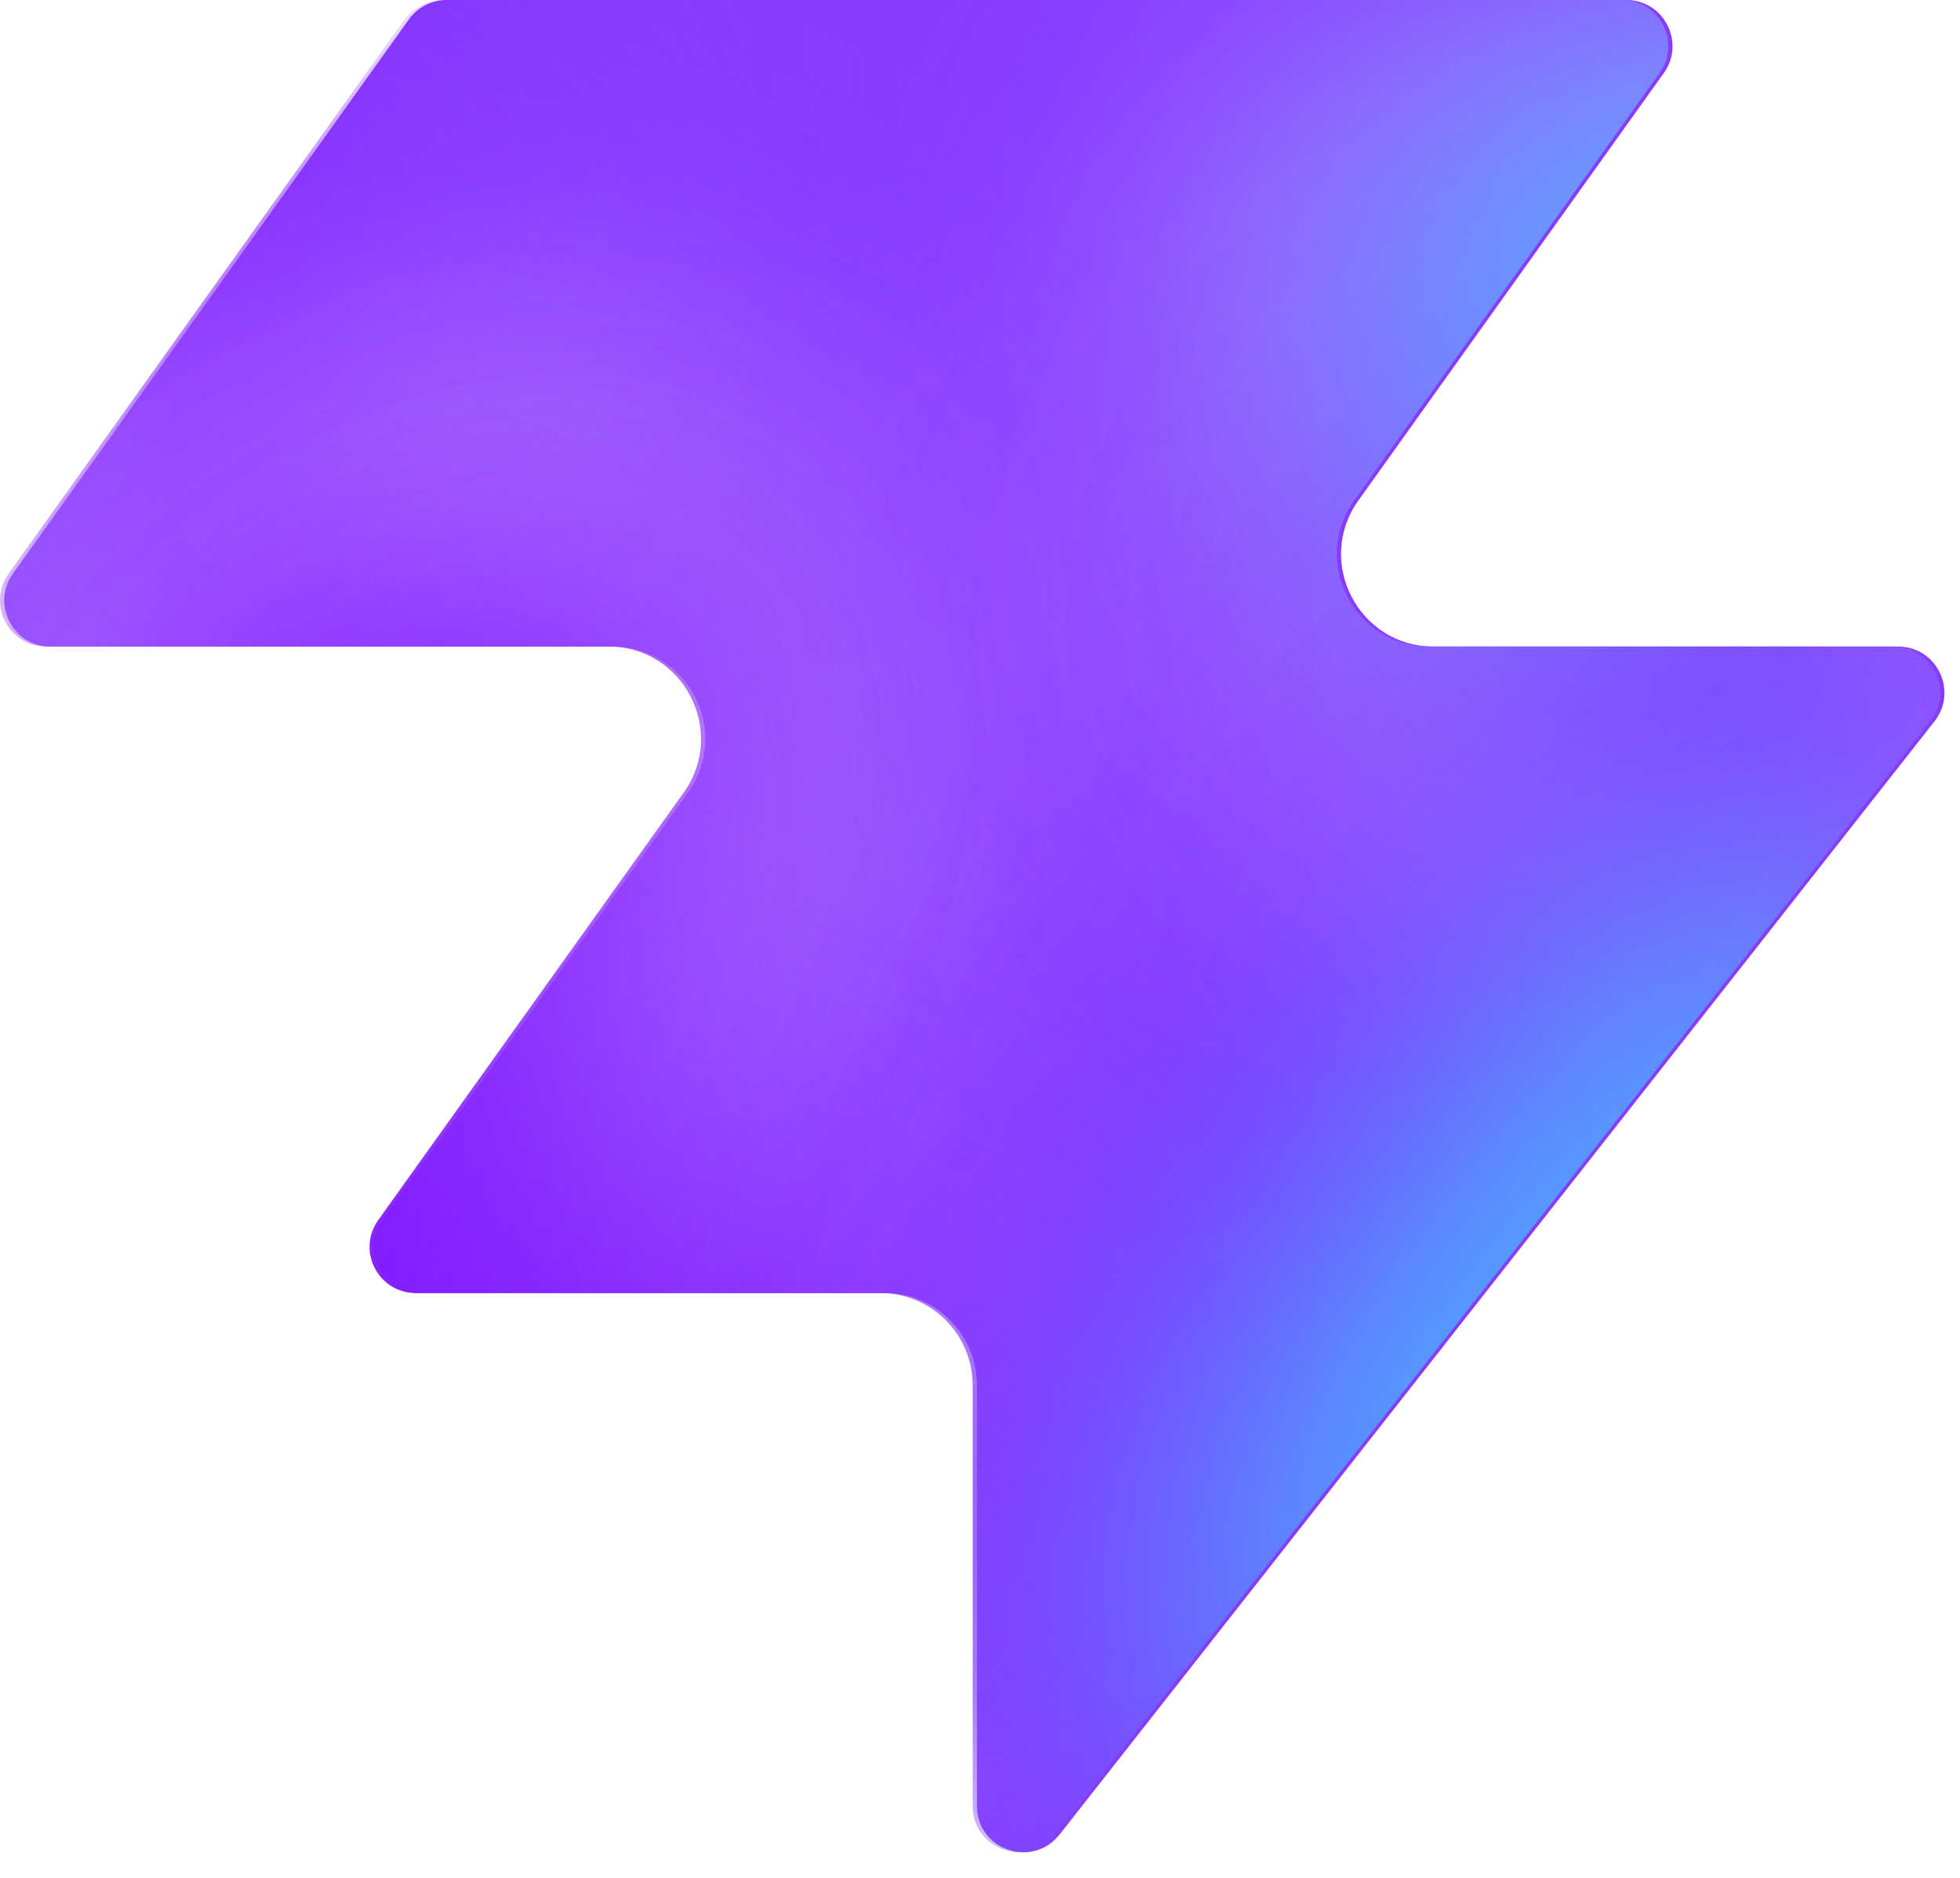
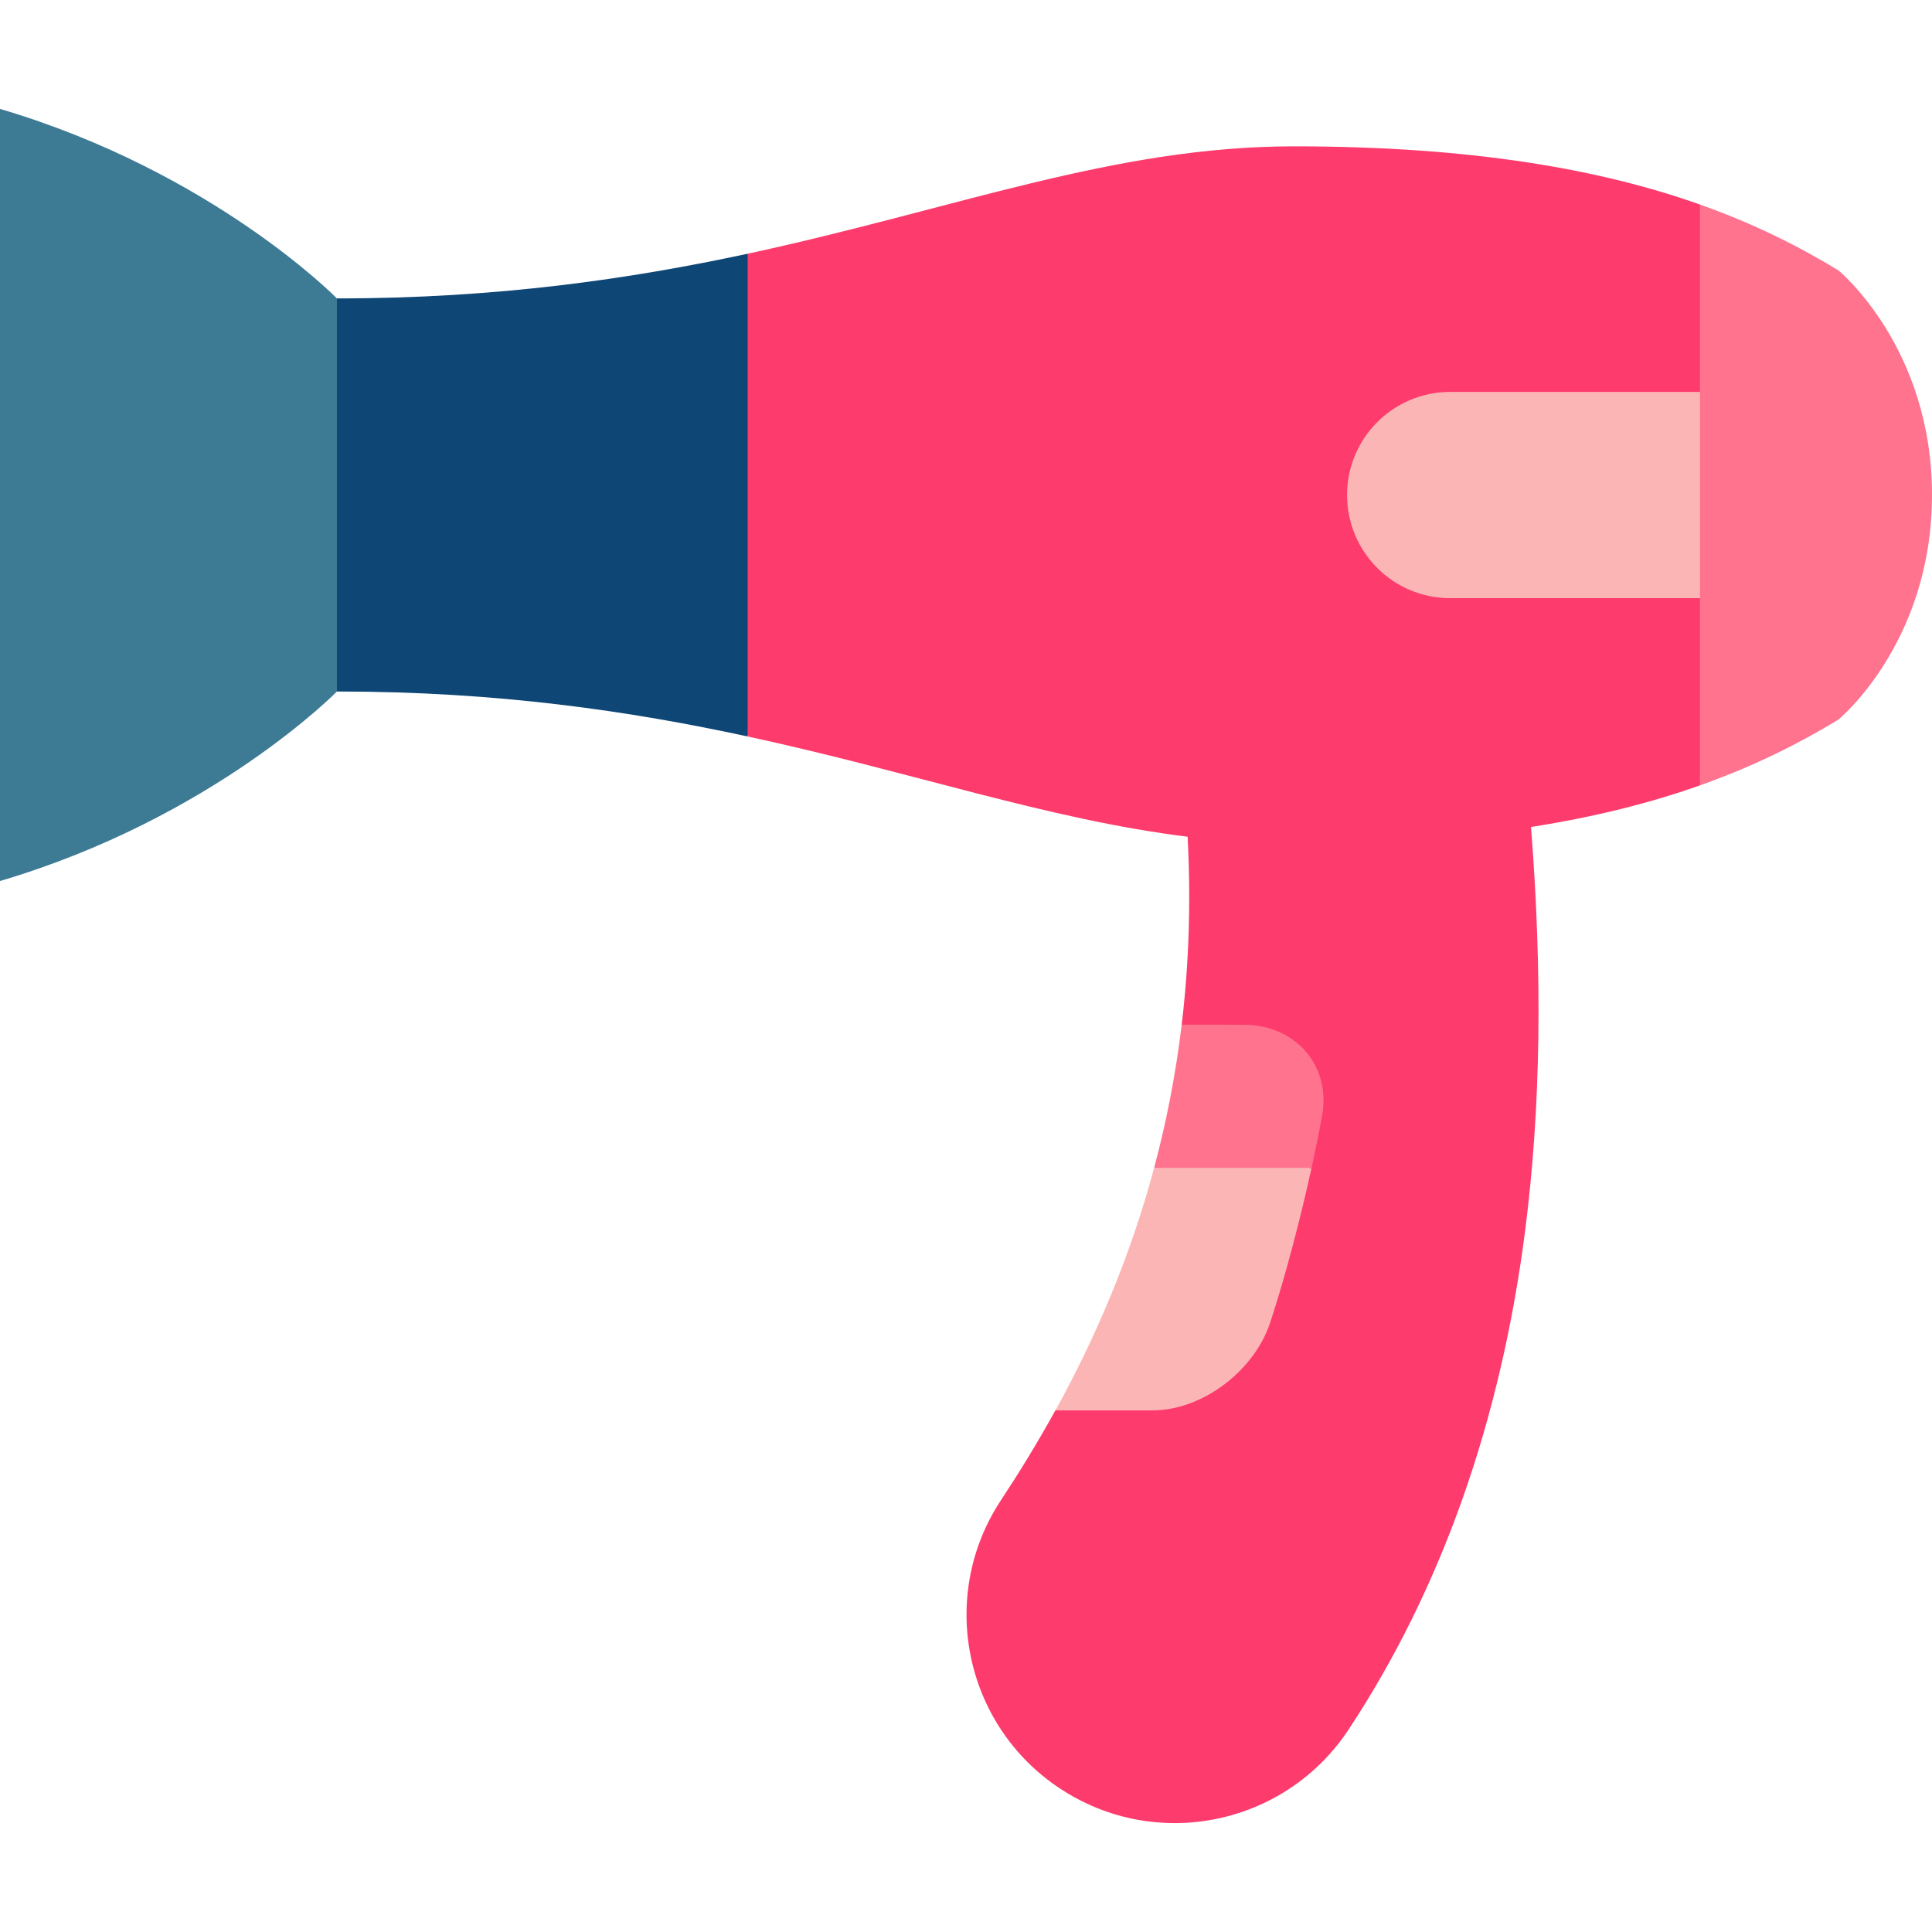
- <svg xmlns="http://www.w3.org/2000/svg" width="48" height="46" fill="none" viewBox="0 0 48 46">
-   <path fill="#863bff" d="M25.946 44.938c-.664.845-2.021.375-2.021-.698V33.937a2.26 2.26 0 0 0-2.262-2.262H10.287c-.92 0-1.456-1.04-.92-1.788l7.48-10.471c1.07-1.497 0-3.578-1.842-3.578H1.237c-.92 0-1.456-1.04-.92-1.788L10.013.474c.214-.297.556-.474.92-.474h28.894c.92 0 1.456 1.04.92 1.788l-7.48 10.471c-1.07 1.498 0 3.579 1.842 3.579h11.377c.943 0 1.473 1.088.89 1.83L25.947 44.94z" style="fill:#863bff;fill:color(display-p3 .525 .23 1);fill-opacity:1" />
-   <mask id="a" width="48" height="46" x="0" y="0" maskUnits="userSpaceOnUse" style="mask-type:alpha">
-     <path fill="#000" d="M25.842 44.938c-.664.844-2.021.375-2.021-.698V33.937a2.26 2.26 0 0 0-2.262-2.262H10.183c-.92 0-1.456-1.04-.92-1.788l7.48-10.471c1.07-1.498 0-3.579-1.842-3.579H1.133c-.92 0-1.456-1.04-.92-1.787L9.91.473c.214-.297.556-.474.92-.474h28.894c.92 0 1.456 1.04.92 1.788l-7.48 10.471c-1.07 1.498 0 3.578 1.842 3.578h11.377c.943 0 1.473 1.088.89 1.832L25.843 44.94z" style="fill:#000;fill-opacity:1" />
-   </mask>
-   <g mask="url(#a)">
-     <g filter="url(#b)">
-       <ellipse cx="5.508" cy="14.704" fill="#ede6ff" rx="5.508" ry="14.704" style="fill:#ede6ff;fill:color(display-p3 .927 .903 1);fill-opacity:1" transform="matrix(.00324 1 1 -.00324 -4.47 31.516)" />
-     </g>
-     <g filter="url(#c)">
-       <ellipse cx="10.399" cy="29.851" fill="#ede6ff" rx="10.399" ry="29.851" style="fill:#ede6ff;fill:color(display-p3 .927 .903 1);fill-opacity:1" transform="matrix(.00324 1 1 -.00324 -39.328 7.883)" />
-     </g>
-     <g filter="url(#d)">
-       <ellipse cx="5.508" cy="30.487" fill="#7e14ff" rx="5.508" ry="30.487" style="fill:#7e14ff;fill:color(display-p3 .492 .077 1);fill-opacity:1" transform="rotate(89.814 -25.913 -14.639)scale(1 -1)" />
-     </g>
-     <g filter="url(#e)">
-       <ellipse cx="5.508" cy="30.599" fill="#7e14ff" rx="5.508" ry="30.599" style="fill:#7e14ff;fill:color(display-p3 .492 .077 1);fill-opacity:1" transform="rotate(89.814 -32.644 -3.334)scale(1 -1)" />
-     </g>
-     <g filter="url(#f)">
-       <ellipse cx="5.508" cy="30.599" fill="#7e14ff" rx="5.508" ry="30.599" style="fill:#7e14ff;fill:color(display-p3 .492 .077 1);fill-opacity:1" transform="matrix(.00324 1 1 -.00324 -34.34 30.47)" />
-     </g>
-     <g filter="url(#g)">
-       <ellipse cx="14.072" cy="22.078" fill="#ede6ff" rx="14.072" ry="22.078" style="fill:#ede6ff;fill:color(display-p3 .927 .903 1);fill-opacity:1" transform="rotate(93.35 24.506 48.493)scale(-1 1)" />
-     </g>
-     <g filter="url(#h)">
-       <ellipse cx="3.47" cy="21.501" fill="#7e14ff" rx="3.47" ry="21.501" style="fill:#7e14ff;fill:color(display-p3 .492 .077 1);fill-opacity:1" transform="rotate(89.009 28.708 47.59)scale(-1 1)" />
-     </g>
-     <g filter="url(#i)">
-       <ellipse cx="3.47" cy="21.501" fill="#7e14ff" rx="3.47" ry="21.501" style="fill:#7e14ff;fill:color(display-p3 .492 .077 1);fill-opacity:1" transform="rotate(89.009 28.708 47.59)scale(-1 1)" />
-     </g>
-     <g filter="url(#j)">
-       <ellipse cx=".387" cy="8.972" fill="#7e14ff" rx="4.407" ry="29.108" style="fill:#7e14ff;fill:color(display-p3 .492 .077 1);fill-opacity:1" transform="rotate(39.51 .387 8.972)" />
-     </g>
-     <g filter="url(#k)">
-       <ellipse cx="47.523" cy="-6.092" fill="#7e14ff" rx="4.407" ry="29.108" style="fill:#7e14ff;fill:color(display-p3 .492 .077 1);fill-opacity:1" transform="rotate(37.892 47.523 -6.092)" />
-     </g>
-     <g filter="url(#l)">
-       <ellipse cx="41.412" cy="6.333" fill="#47bfff" rx="5.971" ry="9.665" style="fill:#47bfff;fill:color(display-p3 .28 .748 1);fill-opacity:1" transform="rotate(37.892 41.412 6.333)" />
-     </g>
-     <g filter="url(#m)">
-       <ellipse cx="-1.879" cy="38.332" fill="#7e14ff" rx="4.407" ry="29.108" style="fill:#7e14ff;fill:color(display-p3 .492 .077 1);fill-opacity:1" transform="rotate(37.892 -1.88 38.332)" />
-     </g>
-     <g filter="url(#n)">
-       <ellipse cx="-1.879" cy="38.332" fill="#7e14ff" rx="4.407" ry="29.108" style="fill:#7e14ff;fill:color(display-p3 .492 .077 1);fill-opacity:1" transform="rotate(37.892 -1.88 38.332)" />
-     </g>
-     <g filter="url(#o)">
-       <ellipse cx="35.651" cy="29.907" fill="#7e14ff" rx="4.407" ry="29.108" style="fill:#7e14ff;fill:color(display-p3 .492 .077 1);fill-opacity:1" transform="rotate(37.892 35.651 29.907)" />
-     </g>
-     <g filter="url(#p)">
-       <ellipse cx="38.418" cy="32.4" fill="#47bfff" rx="5.971" ry="15.297" style="fill:#47bfff;fill:color(display-p3 .28 .748 1);fill-opacity:1" transform="rotate(37.892 38.418 32.4)" />
-     </g>
-   </g>
-   <defs>
-     <filter id="b" width="60.045" height="41.654" x="-19.77" y="16.149" color-interpolation-filters="sRGB" filterUnits="userSpaceOnUse">
-       <feFlood flood-opacity="0" result="BackgroundImageFix" />
-       <feBlend in="SourceGraphic" in2="BackgroundImageFix" result="shape" />
-       <feGaussianBlur result="effect1_foregroundBlur_2002_17158" stdDeviation="7.659" />
-     </filter>
-     <filter id="c" width="90.34" height="51.437" x="-54.613" y="-7.533" color-interpolation-filters="sRGB" filterUnits="userSpaceOnUse">
-       <feFlood flood-opacity="0" result="BackgroundImageFix" />
-       <feBlend in="SourceGraphic" in2="BackgroundImageFix" result="shape" />
-       <feGaussianBlur result="effect1_foregroundBlur_2002_17158" stdDeviation="7.659" />
-     </filter>
-     <filter id="d" width="79.355" height="29.4" x="-49.64" y="2.03" color-interpolation-filters="sRGB" filterUnits="userSpaceOnUse">
-       <feFlood flood-opacity="0" result="BackgroundImageFix" />
-       <feBlend in="SourceGraphic" in2="BackgroundImageFix" result="shape" />
-       <feGaussianBlur result="effect1_foregroundBlur_2002_17158" stdDeviation="4.596" />
-     </filter>
-     <filter id="e" width="79.579" height="29.4" x="-45.045" y="20.029" color-interpolation-filters="sRGB" filterUnits="userSpaceOnUse">
-       <feFlood flood-opacity="0" result="BackgroundImageFix" />
-       <feBlend in="SourceGraphic" in2="BackgroundImageFix" result="shape" />
-       <feGaussianBlur result="effect1_foregroundBlur_2002_17158" stdDeviation="4.596" />
-     </filter>
-     <filter id="f" width="79.579" height="29.4" x="-43.513" y="21.178" color-interpolation-filters="sRGB" filterUnits="userSpaceOnUse">
-       <feFlood flood-opacity="0" result="BackgroundImageFix" />
-       <feBlend in="SourceGraphic" in2="BackgroundImageFix" result="shape" />
-       <feGaussianBlur result="effect1_foregroundBlur_2002_17158" stdDeviation="4.596" />
-     </filter>
-     <filter id="g" width="74.749" height="58.852" x="15.756" y="-17.901" color-interpolation-filters="sRGB" filterUnits="userSpaceOnUse">
-       <feFlood flood-opacity="0" result="BackgroundImageFix" />
-       <feBlend in="SourceGraphic" in2="BackgroundImageFix" result="shape" />
-       <feGaussianBlur result="effect1_foregroundBlur_2002_17158" stdDeviation="7.659" />
-     </filter>
-     <filter id="h" width="61.377" height="25.362" x="23.548" y="2.284" color-interpolation-filters="sRGB" filterUnits="userSpaceOnUse">
-       <feFlood flood-opacity="0" result="BackgroundImageFix" />
-       <feBlend in="SourceGraphic" in2="BackgroundImageFix" result="shape" />
-       <feGaussianBlur result="effect1_foregroundBlur_2002_17158" stdDeviation="4.596" />
-     </filter>
-     <filter id="i" width="61.377" height="25.362" x="23.548" y="2.284" color-interpolation-filters="sRGB" filterUnits="userSpaceOnUse">
-       <feFlood flood-opacity="0" result="BackgroundImageFix" />
-       <feBlend in="SourceGraphic" in2="BackgroundImageFix" result="shape" />
-       <feGaussianBlur result="effect1_foregroundBlur_2002_17158" stdDeviation="4.596" />
-     </filter>
-     <filter id="j" width="56.045" height="63.649" x="-27.636" y="-22.853" color-interpolation-filters="sRGB" filterUnits="userSpaceOnUse">
-       <feFlood flood-opacity="0" result="BackgroundImageFix" />
-       <feBlend in="SourceGraphic" in2="BackgroundImageFix" result="shape" />
-       <feGaussianBlur result="effect1_foregroundBlur_2002_17158" stdDeviation="4.596" />
-     </filter>
-     <filter id="k" width="54.814" height="64.646" x="20.116" y="-38.415" color-interpolation-filters="sRGB" filterUnits="userSpaceOnUse">
-       <feFlood flood-opacity="0" result="BackgroundImageFix" />
-       <feBlend in="SourceGraphic" in2="BackgroundImageFix" result="shape" />
-       <feGaussianBlur result="effect1_foregroundBlur_2002_17158" stdDeviation="4.596" />
-     </filter>
-     <filter id="l" width="33.541" height="35.313" x="24.641" y="-11.323" color-interpolation-filters="sRGB" filterUnits="userSpaceOnUse">
-       <feFlood flood-opacity="0" result="BackgroundImageFix" />
-       <feBlend in="SourceGraphic" in2="BackgroundImageFix" result="shape" />
-       <feGaussianBlur result="effect1_foregroundBlur_2002_17158" stdDeviation="4.596" />
-     </filter>
-     <filter id="m" width="54.814" height="64.646" x="-29.286" y="6.009" color-interpolation-filters="sRGB" filterUnits="userSpaceOnUse">
-       <feFlood flood-opacity="0" result="BackgroundImageFix" />
-       <feBlend in="SourceGraphic" in2="BackgroundImageFix" result="shape" />
-       <feGaussianBlur result="effect1_foregroundBlur_2002_17158" stdDeviation="4.596" />
-     </filter>
-     <filter id="n" width="54.814" height="64.646" x="-29.286" y="6.009" color-interpolation-filters="sRGB" filterUnits="userSpaceOnUse">
-       <feFlood flood-opacity="0" result="BackgroundImageFix" />
-       <feBlend in="SourceGraphic" in2="BackgroundImageFix" result="shape" />
-       <feGaussianBlur result="effect1_foregroundBlur_2002_17158" stdDeviation="4.596" />
-     </filter>
-     <filter id="o" width="54.814" height="64.646" x="8.244" y="-2.416" color-interpolation-filters="sRGB" filterUnits="userSpaceOnUse">
-       <feFlood flood-opacity="0" result="BackgroundImageFix" />
-       <feBlend in="SourceGraphic" in2="BackgroundImageFix" result="shape" />
-       <feGaussianBlur result="effect1_foregroundBlur_2002_17158" stdDeviation="4.596" />
-     </filter>
-     <filter id="p" width="39.409" height="43.623" x="18.713" y="10.588" color-interpolation-filters="sRGB" filterUnits="userSpaceOnUse">
-       <feFlood flood-opacity="0" result="BackgroundImageFix" />
-       <feBlend in="SourceGraphic" in2="BackgroundImageFix" result="shape" />
-       <feGaussianBlur result="effect1_foregroundBlur_2002_17158" stdDeviation="4.596" />
-     </filter>
-   </defs>
+ <svg xmlns="http://www.w3.org/2000/svg" height="800px" width="800px" version="1.1" id="Layer_1" viewBox="0 0 512 512" xml:space="preserve">
+   <path style="fill:#FD3B6D;" d="M450.527,54.208l-0.024,0.061l27.949,76.924l-27.949,76.936c-12.742,4.519-27.439,8.32-44.772,11.029  c3.097,39.391,2.587,74.555-1.53,106.804c-6.45,50.505-22.192,95.047-46.788,132.361c-10.045,15.22-26.334,23.856-43.242,24.742  c-11.357,0.595-22.993-2.308-33.209-9.049c-25.447-16.774-32.48-51.003-15.705-76.438c4.895-7.421,9.766-15.353,14.43-23.819  c0.024,0.012,49.995-48.574,49.995-48.574s-16.106-53.627-16.519-53.627c1.288-10.786,1.992-22.058,1.992-33.84  c0-5.223-0.134-10.543-0.425-15.973c-37.132-4.604-72.66-17.078-116.655-26.589l0.061-0.304l-24.293-63.666l24.293-63.945  c55.206-11.916,97.099-28.459,144.738-28.459C390.681,38.782,424.63,45.038,450.527,54.208z" />
+   <path style="fill:#FCB5B5;" d="M462.649,103.863v54.659h-78.333c-15.098,0-27.33-12.232-27.33-27.33  c0-15.086,12.232-27.33,27.33-27.33H462.649z" />
+   <path style="fill:#FF738E;" d="M487.197,71.651c-10.397-6.328-22.289-12.341-36.67-17.442l-0.024,0.061v153.86  c14.394-5.102,26.285-11.102,36.695-17.43c0,0,24.803-20.309,24.803-59.53S487.197,71.651,487.197,71.651z" />
+   <path style="fill:#0E4675;" d="M198.134,67.242v127.611l-0.061,0.304c-30.913-6.681-66.004-11.904-108.784-11.904l-36.44-57.222  l36.44-46.946C131.996,79.085,167.16,73.886,198.134,67.242z" />
+   <path style="fill:#3D7A94;" d="M89.289,79.085v104.169c0,0-32.844,33.537-89.289,50.226V28.859  C56.445,45.548,89.289,79.085,89.289,79.085z" />
+   <path style="fill:#FCB5B5;" d="M346.905,309.492l0.644,0.146c-2.782,12.657-6.656,27.803-10.932,40.849  c-4.178,12.693-17.867,23.285-31.229,23.285c-6.426,0-25.678,0-25.678,0c10.288-18.706,19.653-40.035,26.164-64.34l0.231,0.061  l19.131-12.147L346.905,309.492z" />
+   <path style="fill:#FF738E;" d="M329.535,271.558c13.92,0,23.236,10.98,20.843,24.123c-0.729,4.033-1.688,8.782-2.83,13.956  l-0.644-0.146h-40.8l-0.231-0.061c3.182-11.904,5.685-24.512,7.288-37.873C313.575,271.558,318.955,271.558,329.535,271.558z" />
</svg>
